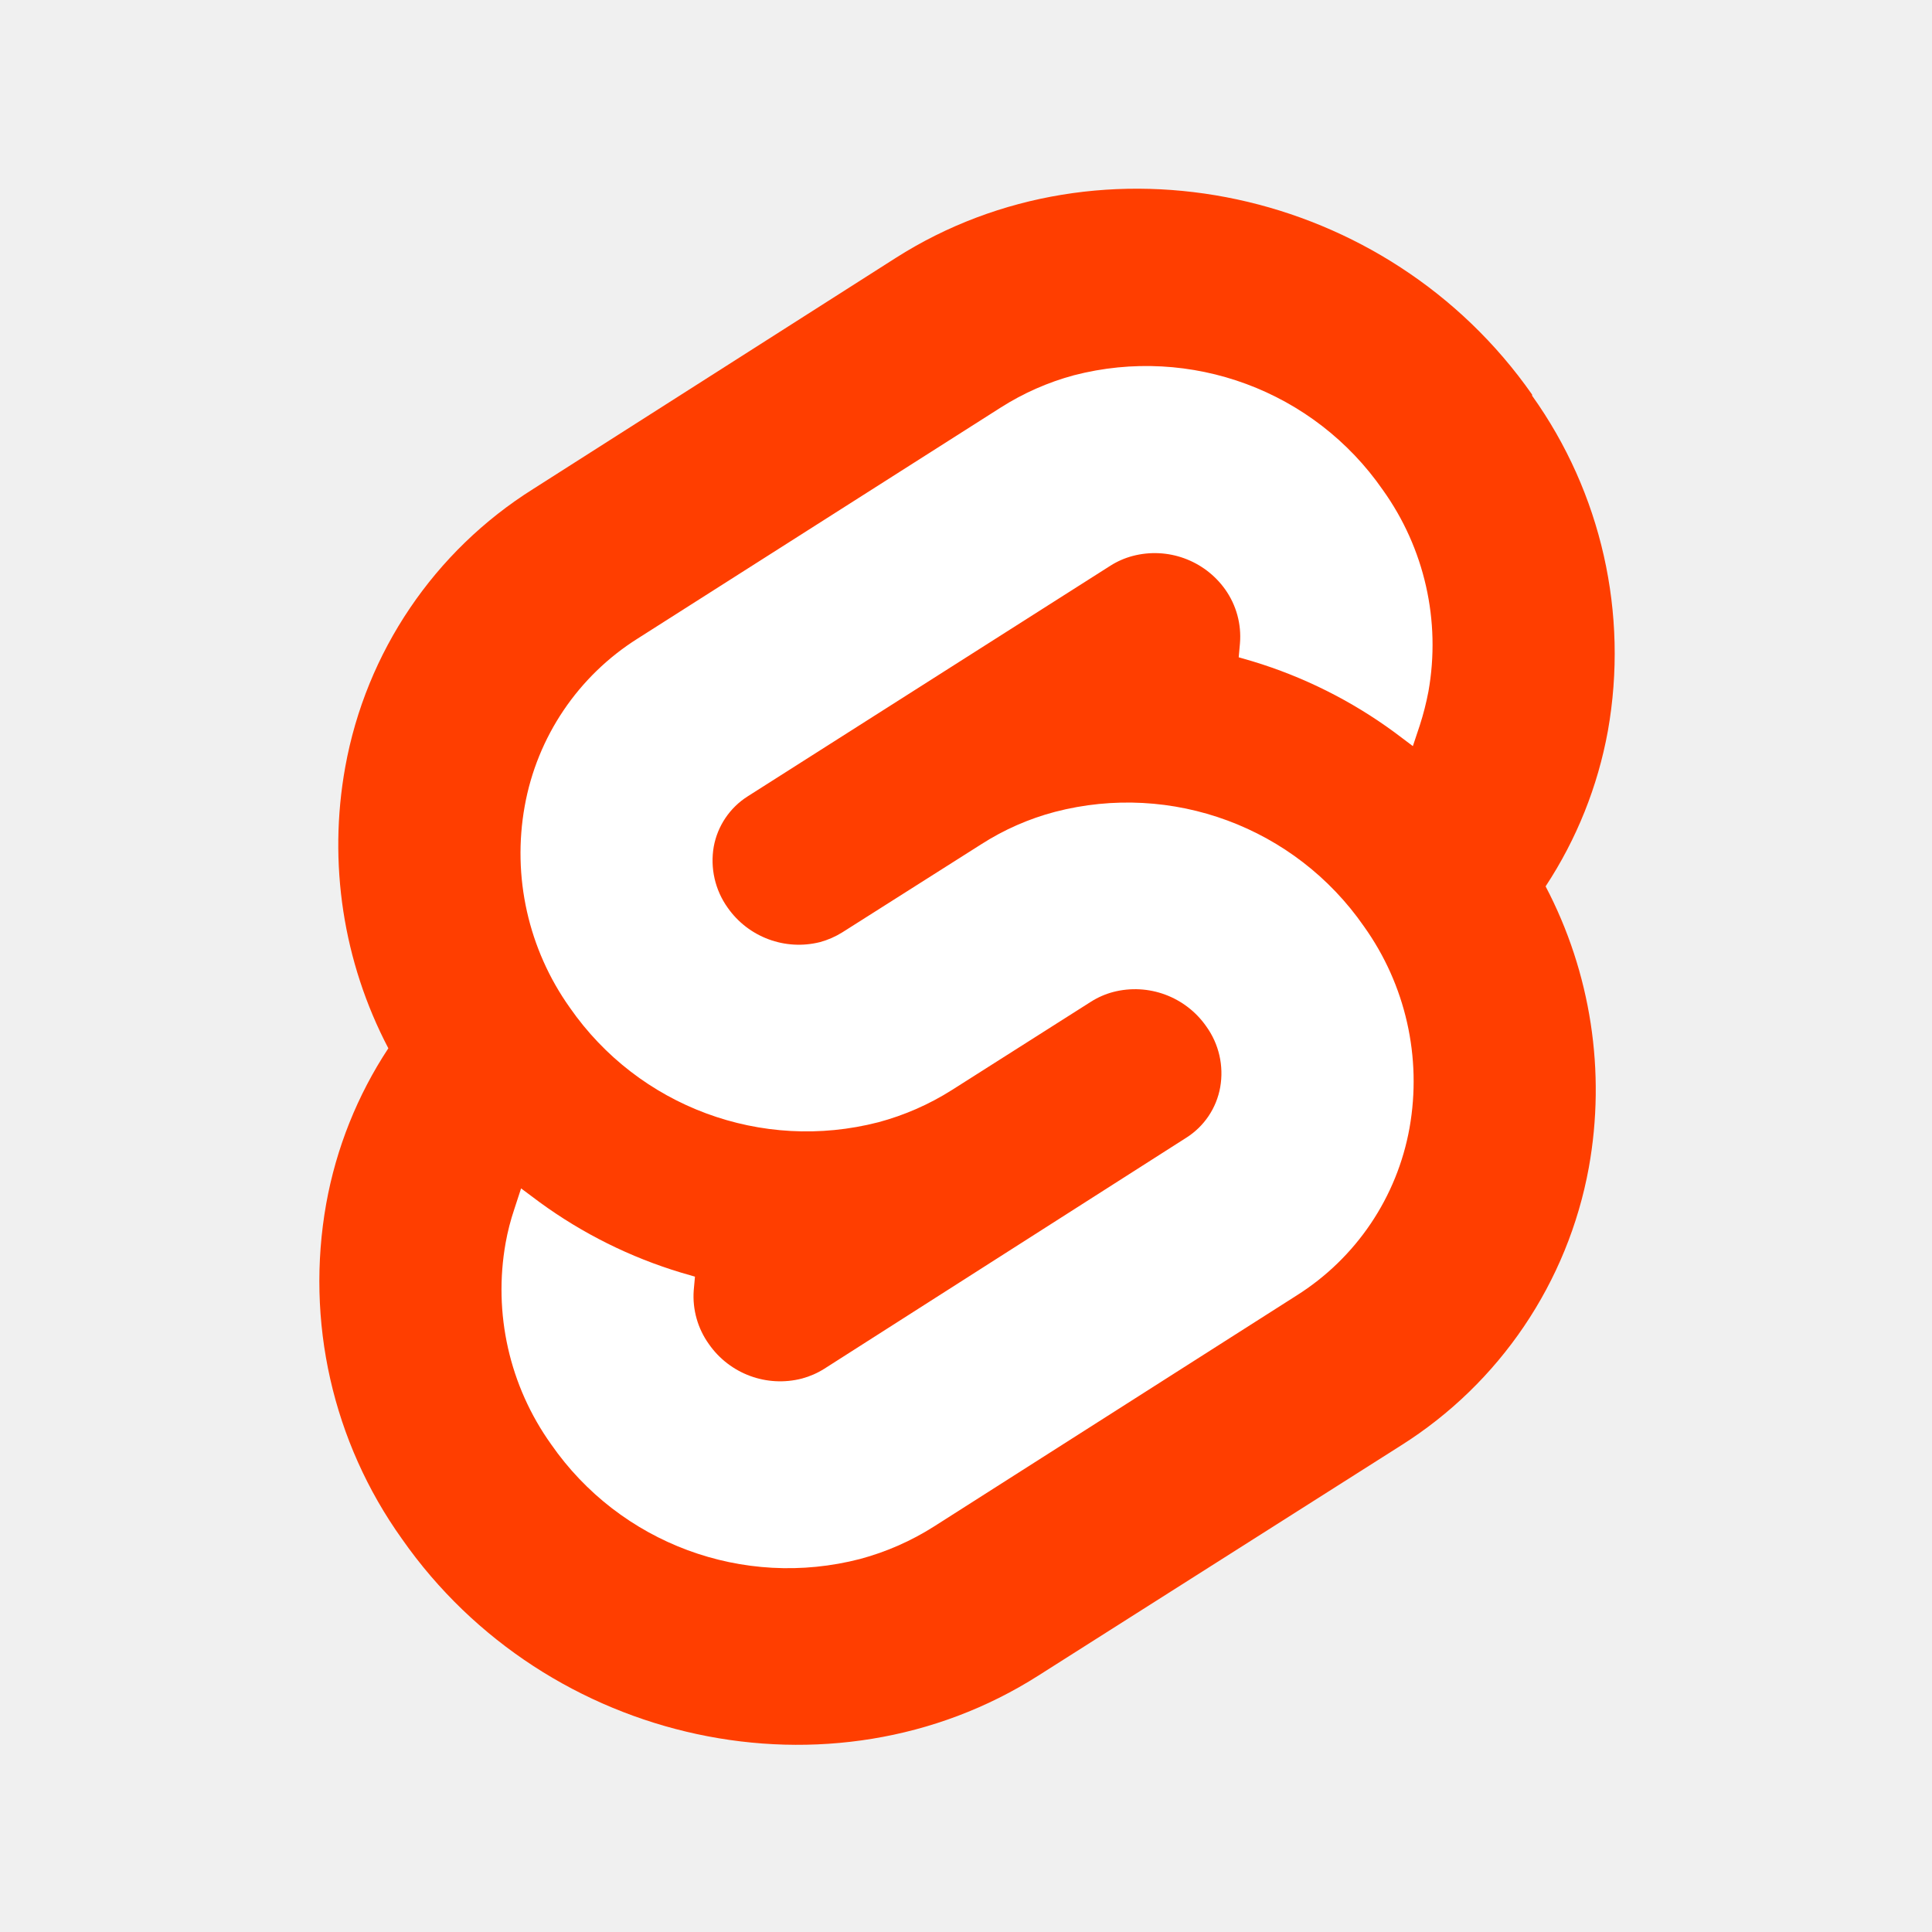
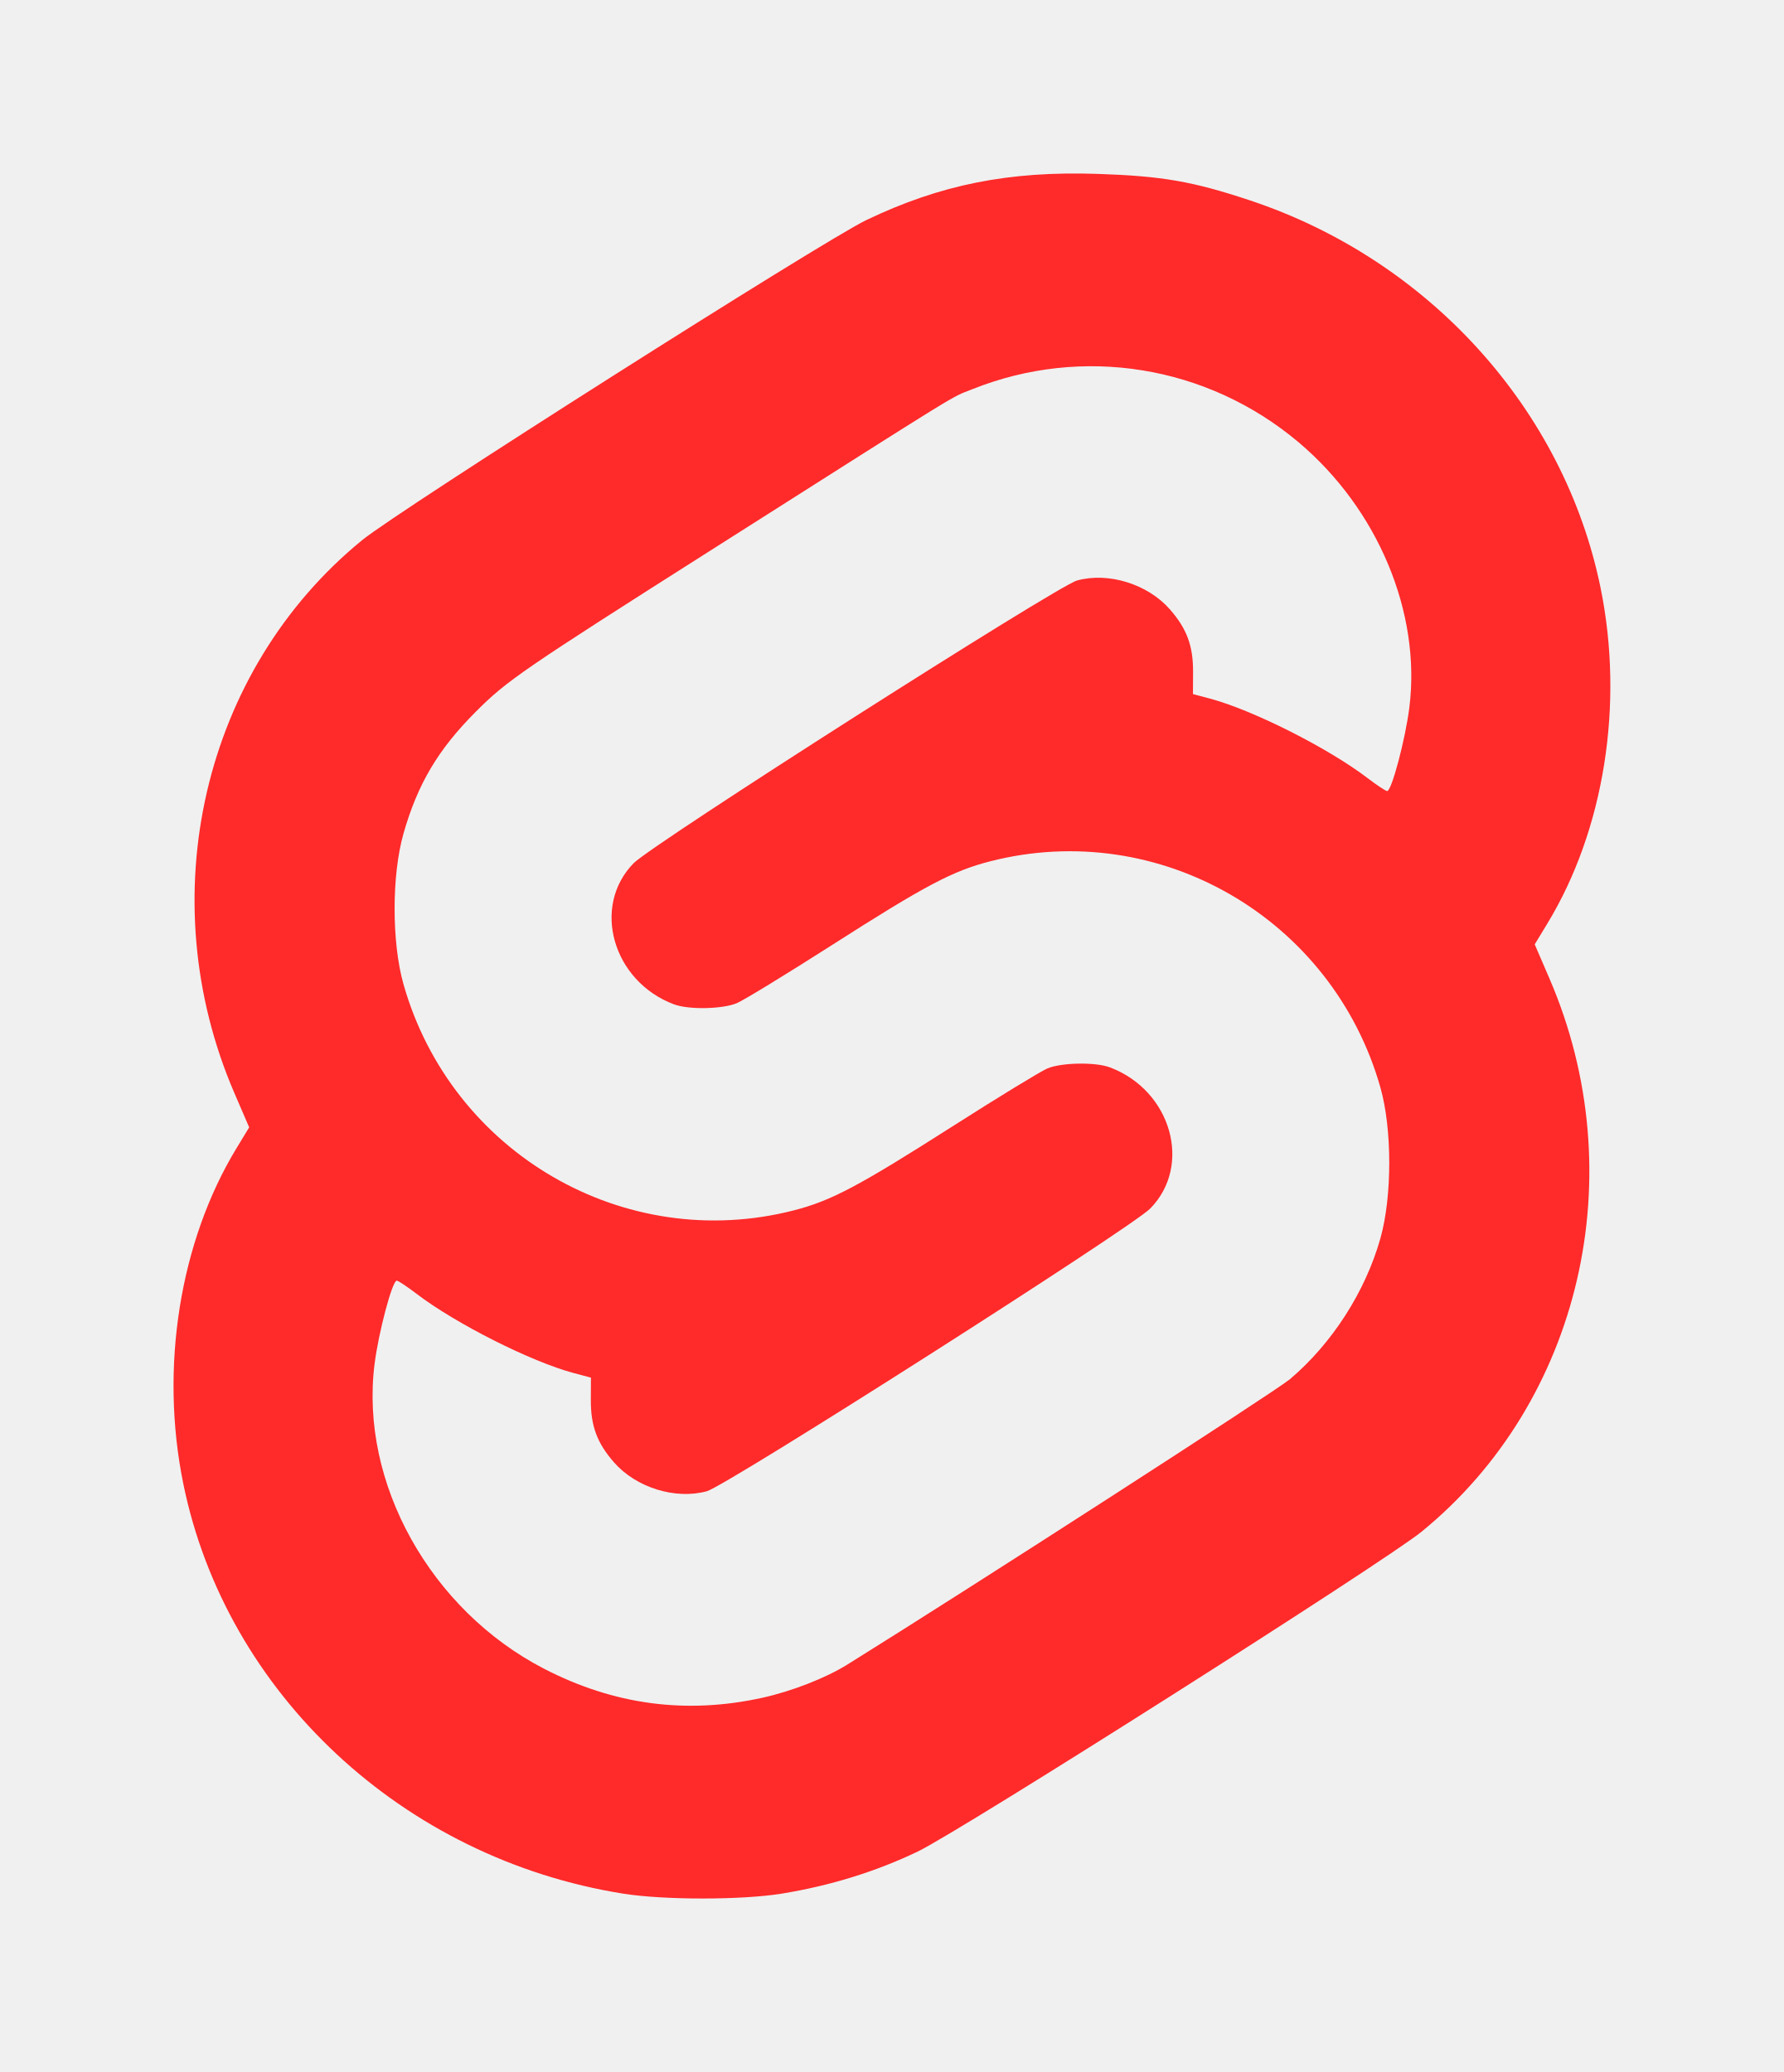
- <svg xmlns="http://www.w3.org/2000/svg" viewBox="0 0 139 139">
-   <path fill="#ff3e00" d="M110.23 28.39C99.83 13.51 79.29 9.1 64.44 18.56L38.36 35.18a29.9 29.9 0 00-13.52 20 31.53 31.53 0 003.1 20.24 29.94 29.94 0 00-4.47 11.18 31.86 31.86 0 005.45 24.12c10.4 14.88 30.94 19.29 45.79 9.83L100.79 104a30 30 0 0013.52-20 31.52 31.52 0 00-3.11-20.23 30.13 30.13 0 004.48-11.18 31.9 31.9 0 00-5.45-24.12" />
-   <path fill="#fff" d="M61.89 112.16a20.73 20.73 0 01-22.24-8.25 19.14 19.14 0 01-3.27-14.5A17 17 0 0137 87l.49-1.5 1.34 1A33.78 33.78 0 0049 91.56l1 .29-.09 1A5.9 5.9 0 0051 96.7a6.25 6.25 0 006.7 2.48 5.85 5.85 0 001.6-.7l26.04-16.62a5.42 5.42 0 002.45-3.64 5.77 5.77 0 00-1-4.37 6.25 6.25 0 00-6.7-2.48 5.72 5.72 0 00-1.6.7l-10 6.35a19.1 19.1 0 01-5.29 2.32A20.72 20.72 0 0141 72.5 19.16 19.16 0 0137.75 58a18 18 0 018.13-12.06L72 29.32A19.05 19.05 0 0177.26 27a20.71 20.71 0 0122.23 8.25 19.14 19.14 0 013.28 14.5 20.15 20.15 0 01-.62 2.43l-.5 1.5-1.33-1a33.78 33.78 0 00-10.2-5.1l-1-.29.09-1a5.86 5.86 0 00-1.06-3.88A6.23 6.23 0 0081.49 40a5.72 5.72 0 00-1.6.7L53.8 57.29a5.45 5.45 0 00-2.45 3.63 5.84 5.84 0 001 4.38A6.25 6.25 0 0059 67.78a6 6 0 001.6-.7l10-6.34a18.61 18.61 0 015.3-2.33 20.7 20.7 0 0122.23 8.24 19.16 19.16 0 013.28 14.5 18 18 0 01-8.13 12.06l-26.09 16.62a19.18 19.18 0 01-5.3 2.33" />
+ <svg xmlns="http://www.w3.org/2000/svg" version="1.1" id="svg2" width="513.978" height="597.129" viewBox="0 0 513.978 597.129">
+   <defs id="defs6" />
+   <path style="fill:#ff2a2a;stroke-width:1.061" d="M 179.547,545.729 C 116.129,535.615 65.138,488.082 52.809,427.582 45.995,394.146 51.753,357.882 68.166,330.864 l 3.628,-5.972 -4.271,-9.907 C 43.242,258.664 58.417,193.107 104.415,155.608 115.081,146.913 237.186,69.382 249.563,63.446 270.958,53.185 290.724,49.243 316.397,50.118 c 18.527,0.631 27.235,2.147 43.648,7.597 51.619,17.139 90.629,60.248 101.124,111.748 6.814,33.436 1.056,69.7 -15.357,96.718 l -3.628,5.972 4.271,9.907 c 24.281,56.32 9.106,121.877 -36.892,159.377 -10.666,8.695 -132.771,86.226 -145.148,92.162 -12.055,5.782 -25.266,9.868 -39.22,12.131 -11.505,1.866 -33.943,1.865 -45.648,-8e-4 z m 40.107,-56.451 c 8.462,-1.864 18.23,-5.676 24.437,-9.538 35.719,-22.223 123.574,-78.887 127.592,-82.293 12.127,-10.28 21.732,-25.244 26.045,-40.577 3.401,-12.089 3.396,-31.504 -0.01,-43.495 -13.837,-48.709 -63.664,-77.611 -112.356,-65.171 -10.868,2.776 -18.714,6.93 -45.78,24.232 -13.075,8.358 -25.352,15.857 -27.283,16.664 -4.161,1.738 -13.889,1.925 -18.096,0.347 -17.671,-6.628 -23.849,-28.21 -11.645,-40.679 5.378,-5.495 122.039,-79.894 127.749,-81.471 9.037,-2.495 20.353,1.013 26.744,8.293 4.882,5.561 6.728,10.519 6.695,17.99 l -0.029,6.446 4.904,1.306 c 12.307,3.277 34.058,14.245 45.35,22.868 2.72,2.077 5.284,3.776 5.699,3.776 1.289,0 5.255,-14.95 6.4,-24.121 3.407,-27.296 -9.063,-57.131 -31.933,-76.407 -26.294,-22.161 -62.304,-28 -94.067,-15.252 -6.577,2.64 -0.199,-1.289 -74.004,45.59 -55.792,35.438 -59.991,38.319 -68.987,47.333 -10.858,10.879 -16.752,20.816 -20.829,35.118 -3.414,11.979 -3.41,31.398 0.009,43.435 13.837,48.709 63.664,77.611 112.356,65.171 10.824,-2.765 18.632,-6.896 45.877,-24.272 13.128,-8.373 25.405,-15.868 27.283,-16.657 4.071,-1.71 13.823,-1.881 17.999,-0.314 17.671,6.628 23.849,28.21 11.645,40.679 -5.378,5.495 -122.039,79.894 -127.749,81.471 -9.037,2.495 -20.353,-1.013 -26.744,-8.293 -4.882,-5.561 -6.728,-10.519 -6.695,-17.99 l 0.029,-6.446 -4.904,-1.306 c -12.306,-3.277 -34.057,-14.245 -45.35,-22.868 -2.72,-2.077 -5.284,-3.776 -5.699,-3.776 -1.289,0 -5.255,14.95 -6.4,24.121 -4.266,34.178 16.127,70.808 48.832,87.712 20.187,10.434 40.993,13.204 62.915,8.375 z" id="path37" />
</svg>
